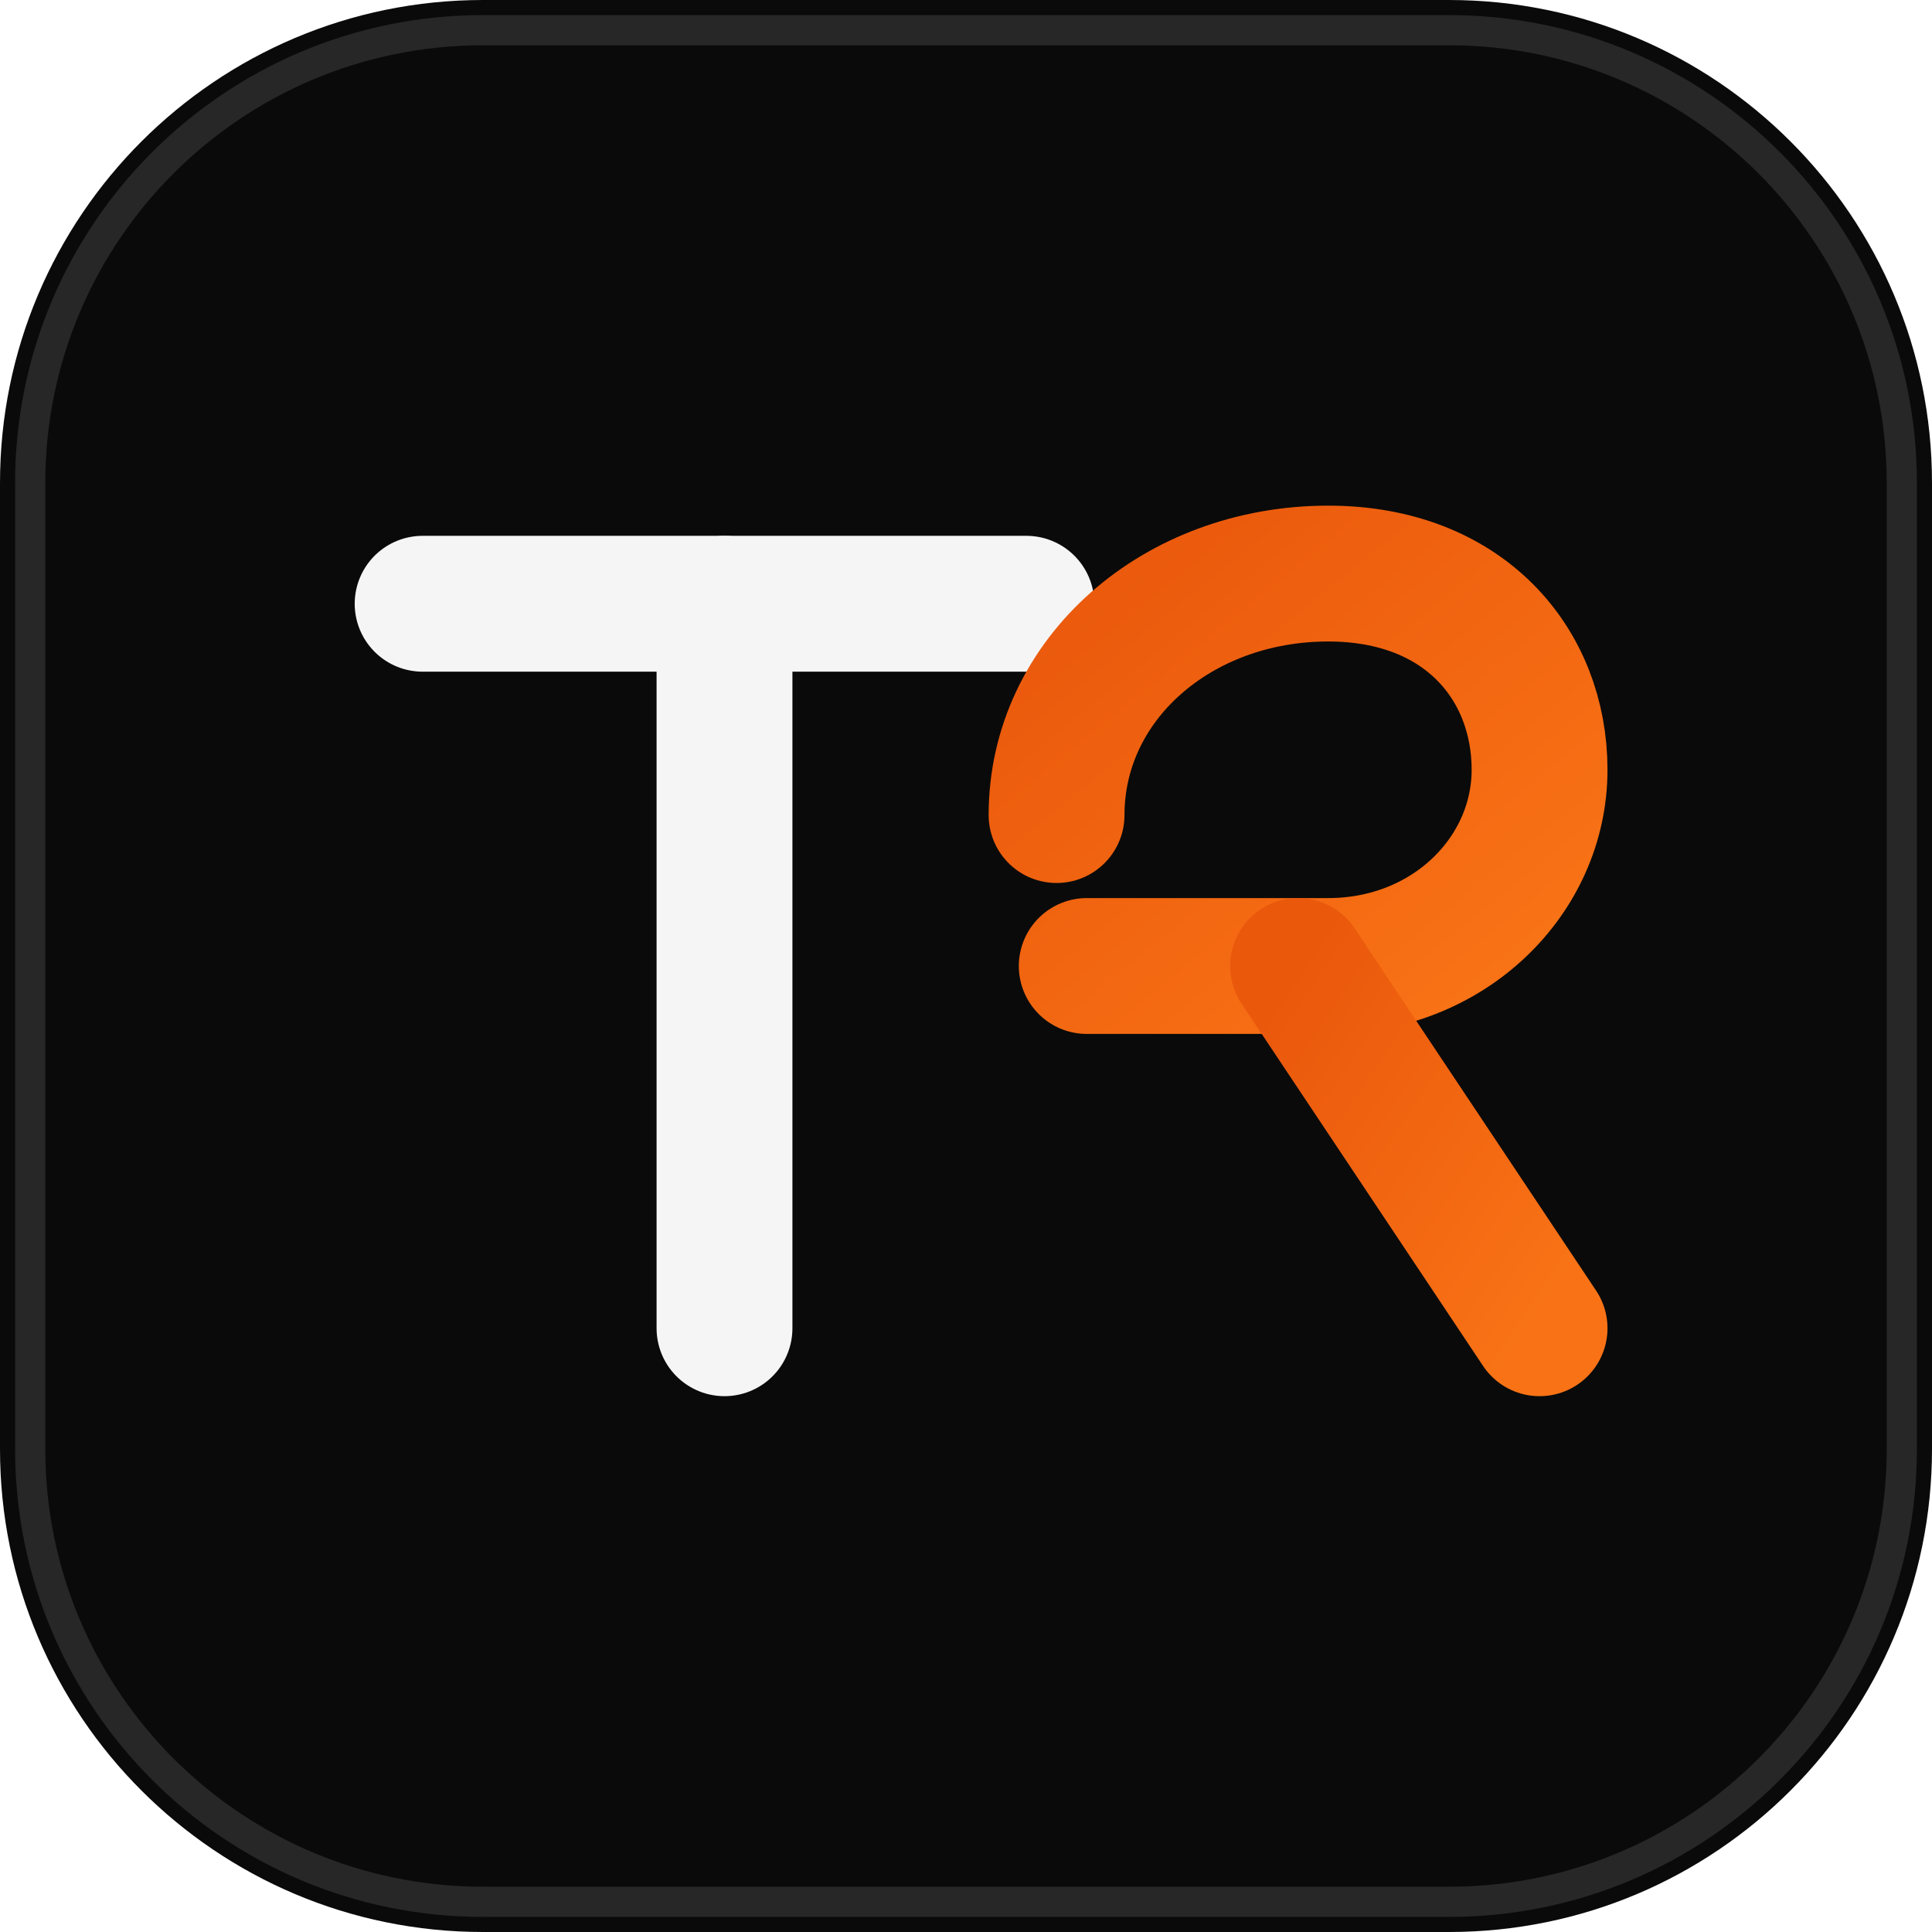
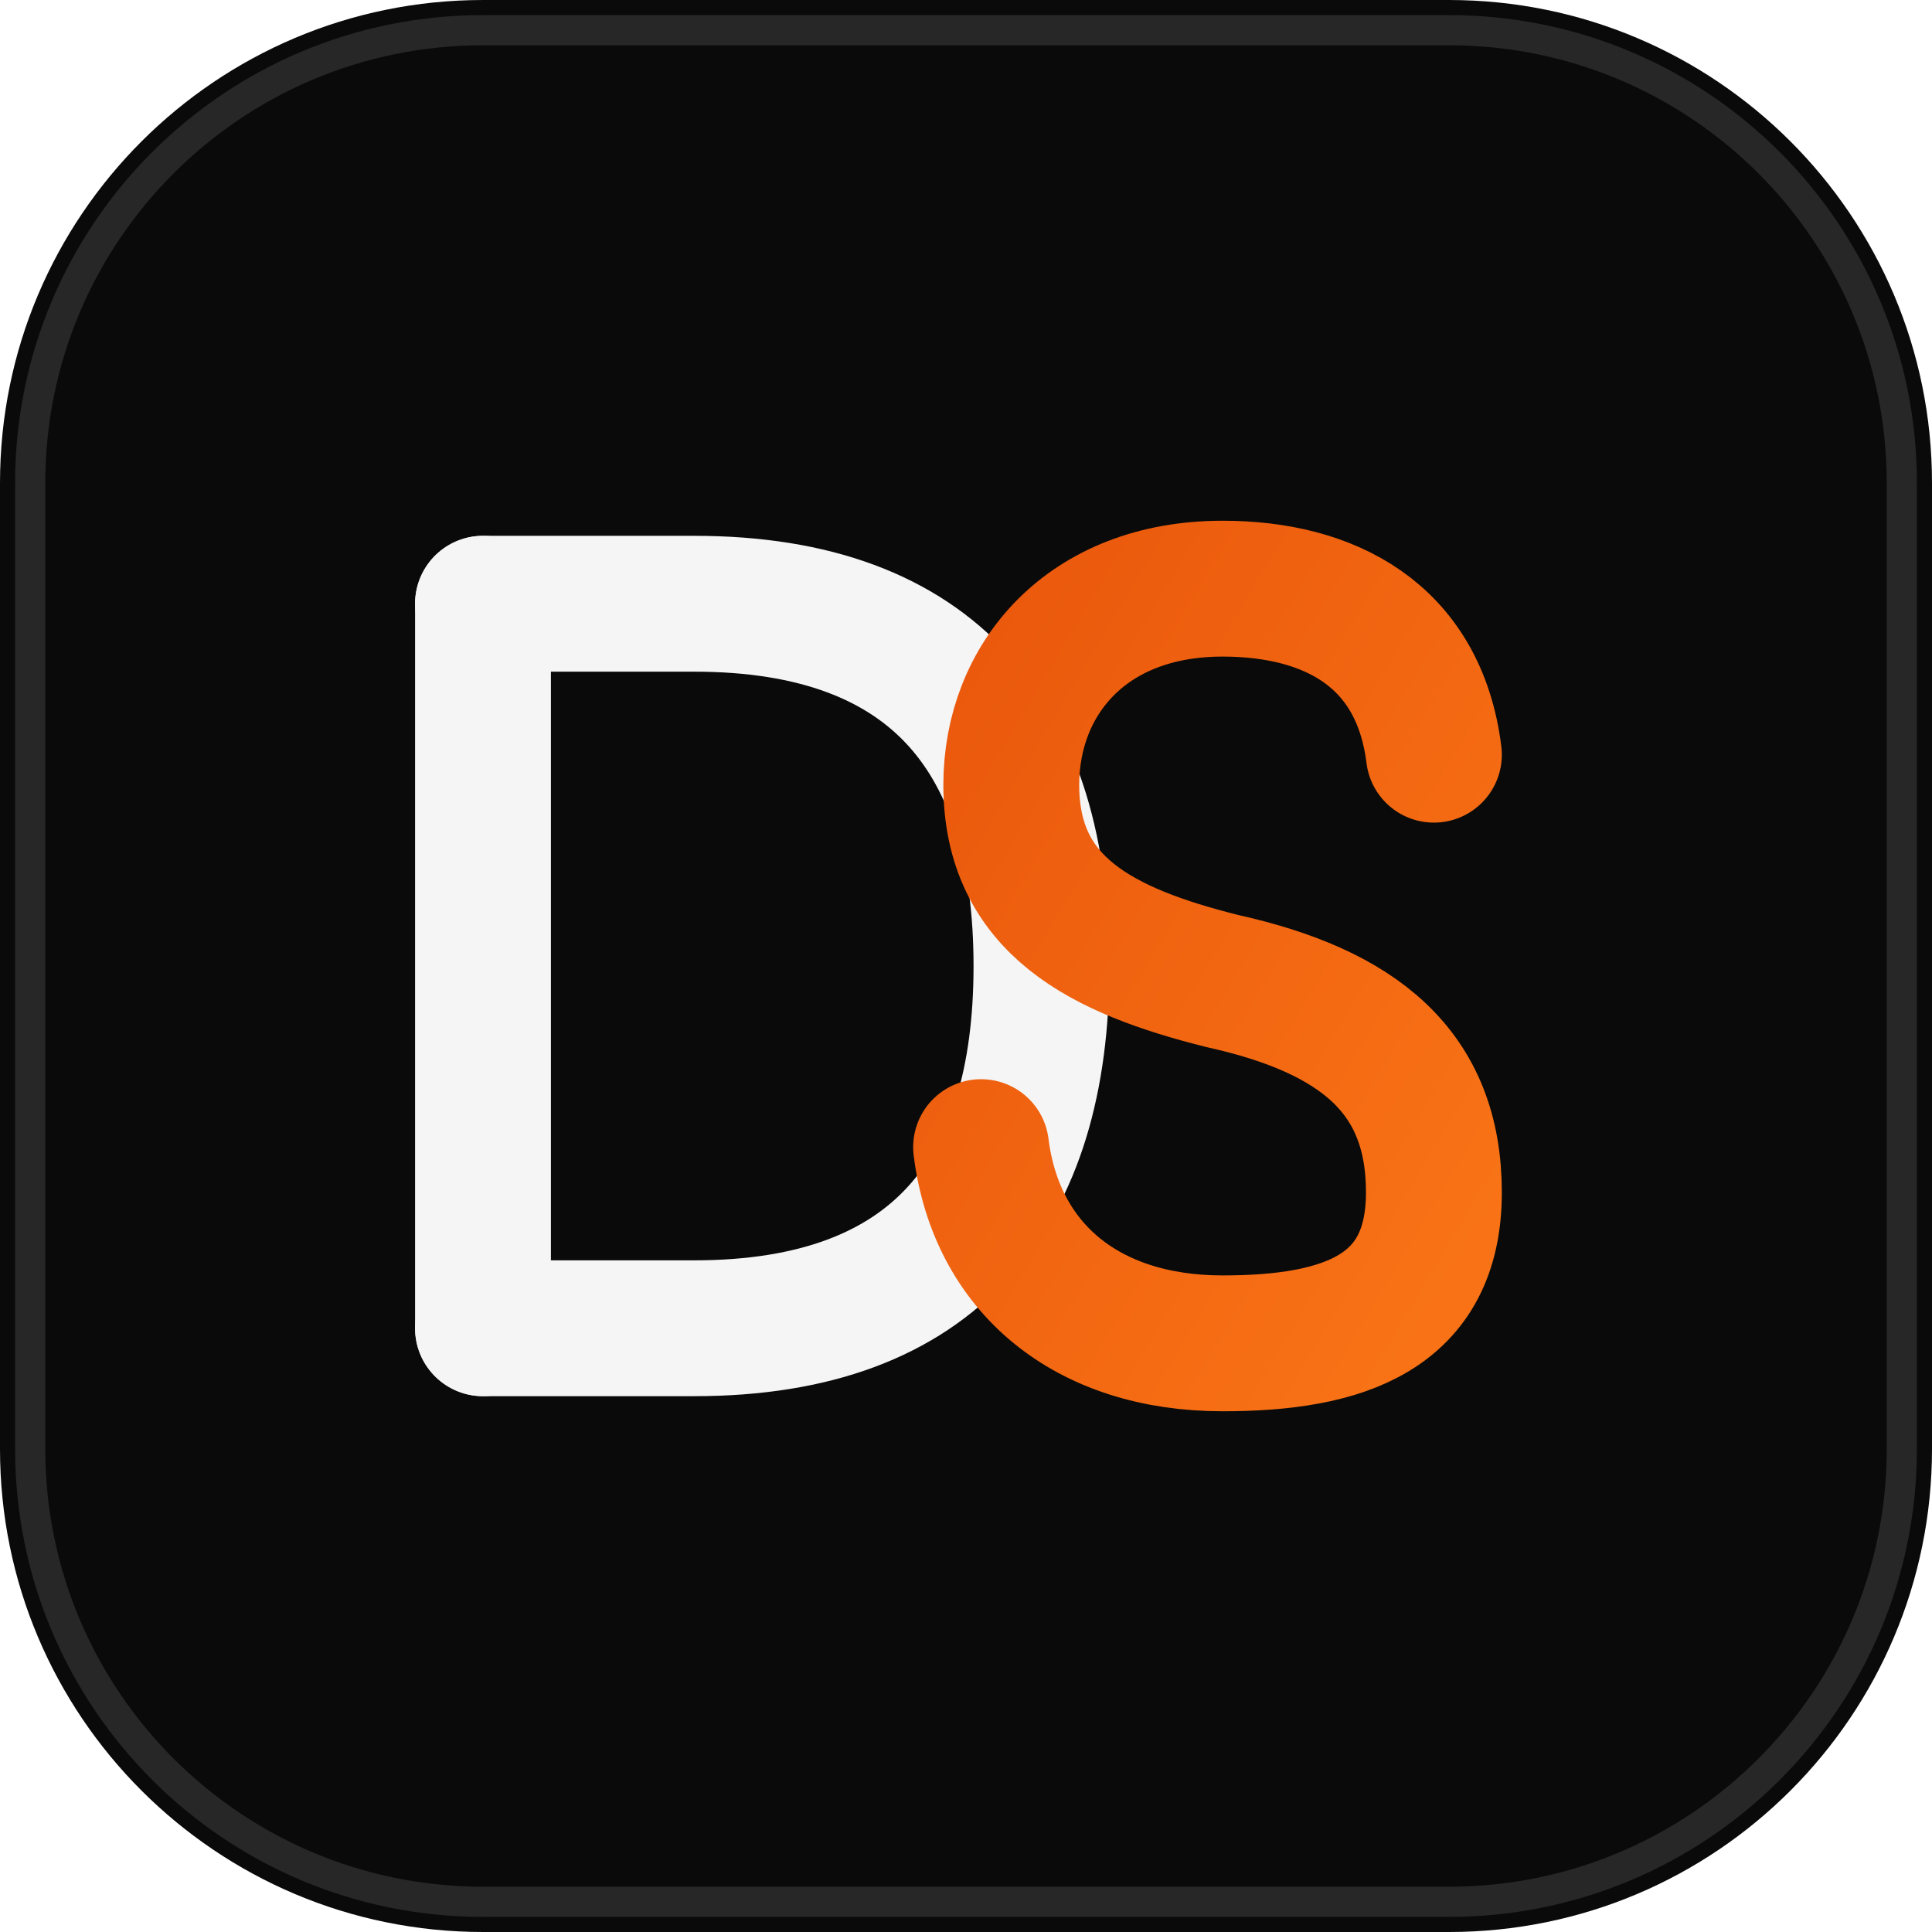
<svg xmlns="http://www.w3.org/2000/svg" viewBox="0 0 64 64" fill="none">
  <defs>
    <linearGradient id="brandGrad" x1="0%" y1="0%" x2="100%" y2="100%">
      <stop offset="0%" stop-color="#ea580c" />
      <stop offset="100%" stop-color="#f97316" />
    </linearGradient>
  </defs>
  <rect width="64" height="64" rx="16" fill="#0a0a0a" />
  <rect width="62" height="62" x="1" y="1" rx="15" stroke="rgba(255,255,255,0.12)" stroke-width="1" fill="none" />
-   <path d="M14 20 H34" stroke="#f5f5f5" stroke-width="4.5" stroke-linecap="round" />
-   <path d="M24 20 V44" stroke="#f5f5f5" stroke-width="4.5" stroke-linecap="round" />
-   <path d="M35 27 C35 22.5 39 19 44 19 C48.5 19 51 22 51 25.5 C51 29 48 32 44 32 H36" stroke="url(#brandGrad)" stroke-width="4.5" stroke-linecap="round" stroke-linejoin="round" />
-   <path d="M43 32 L51 44" stroke="url(#brandGrad)" stroke-width="4.5" stroke-linecap="round" />
+   <path d="M16 20 V44" stroke="#f5f5f5" stroke-width="4.5" stroke-linecap="round" />
+   <path d="M16 20 H23 C31 20 34.5 24.5 34.5 32 C34.5 39.5 31 44 23 44 H16" stroke="#f5f5f5" stroke-width="4.5" stroke-linecap="round" stroke-linejoin="round" fill="none" />
+   <path d="M47.5 25 C47 21 44 19.5 40.5 19.5 C36 19.5 33.5 22.5 33.5 26 C33.5 30 36.5 31.5 40.5 32.5 C45 33.5 47.5 35.5 47.5 39.5 C47.5 43.5 44.5 44.5 40.5 44.5 C36 44.5 33 42 32.5 38" stroke="url(#brandGrad)" stroke-width="4.5" stroke-linecap="round" stroke-linejoin="round" fill="none" />
</svg>
